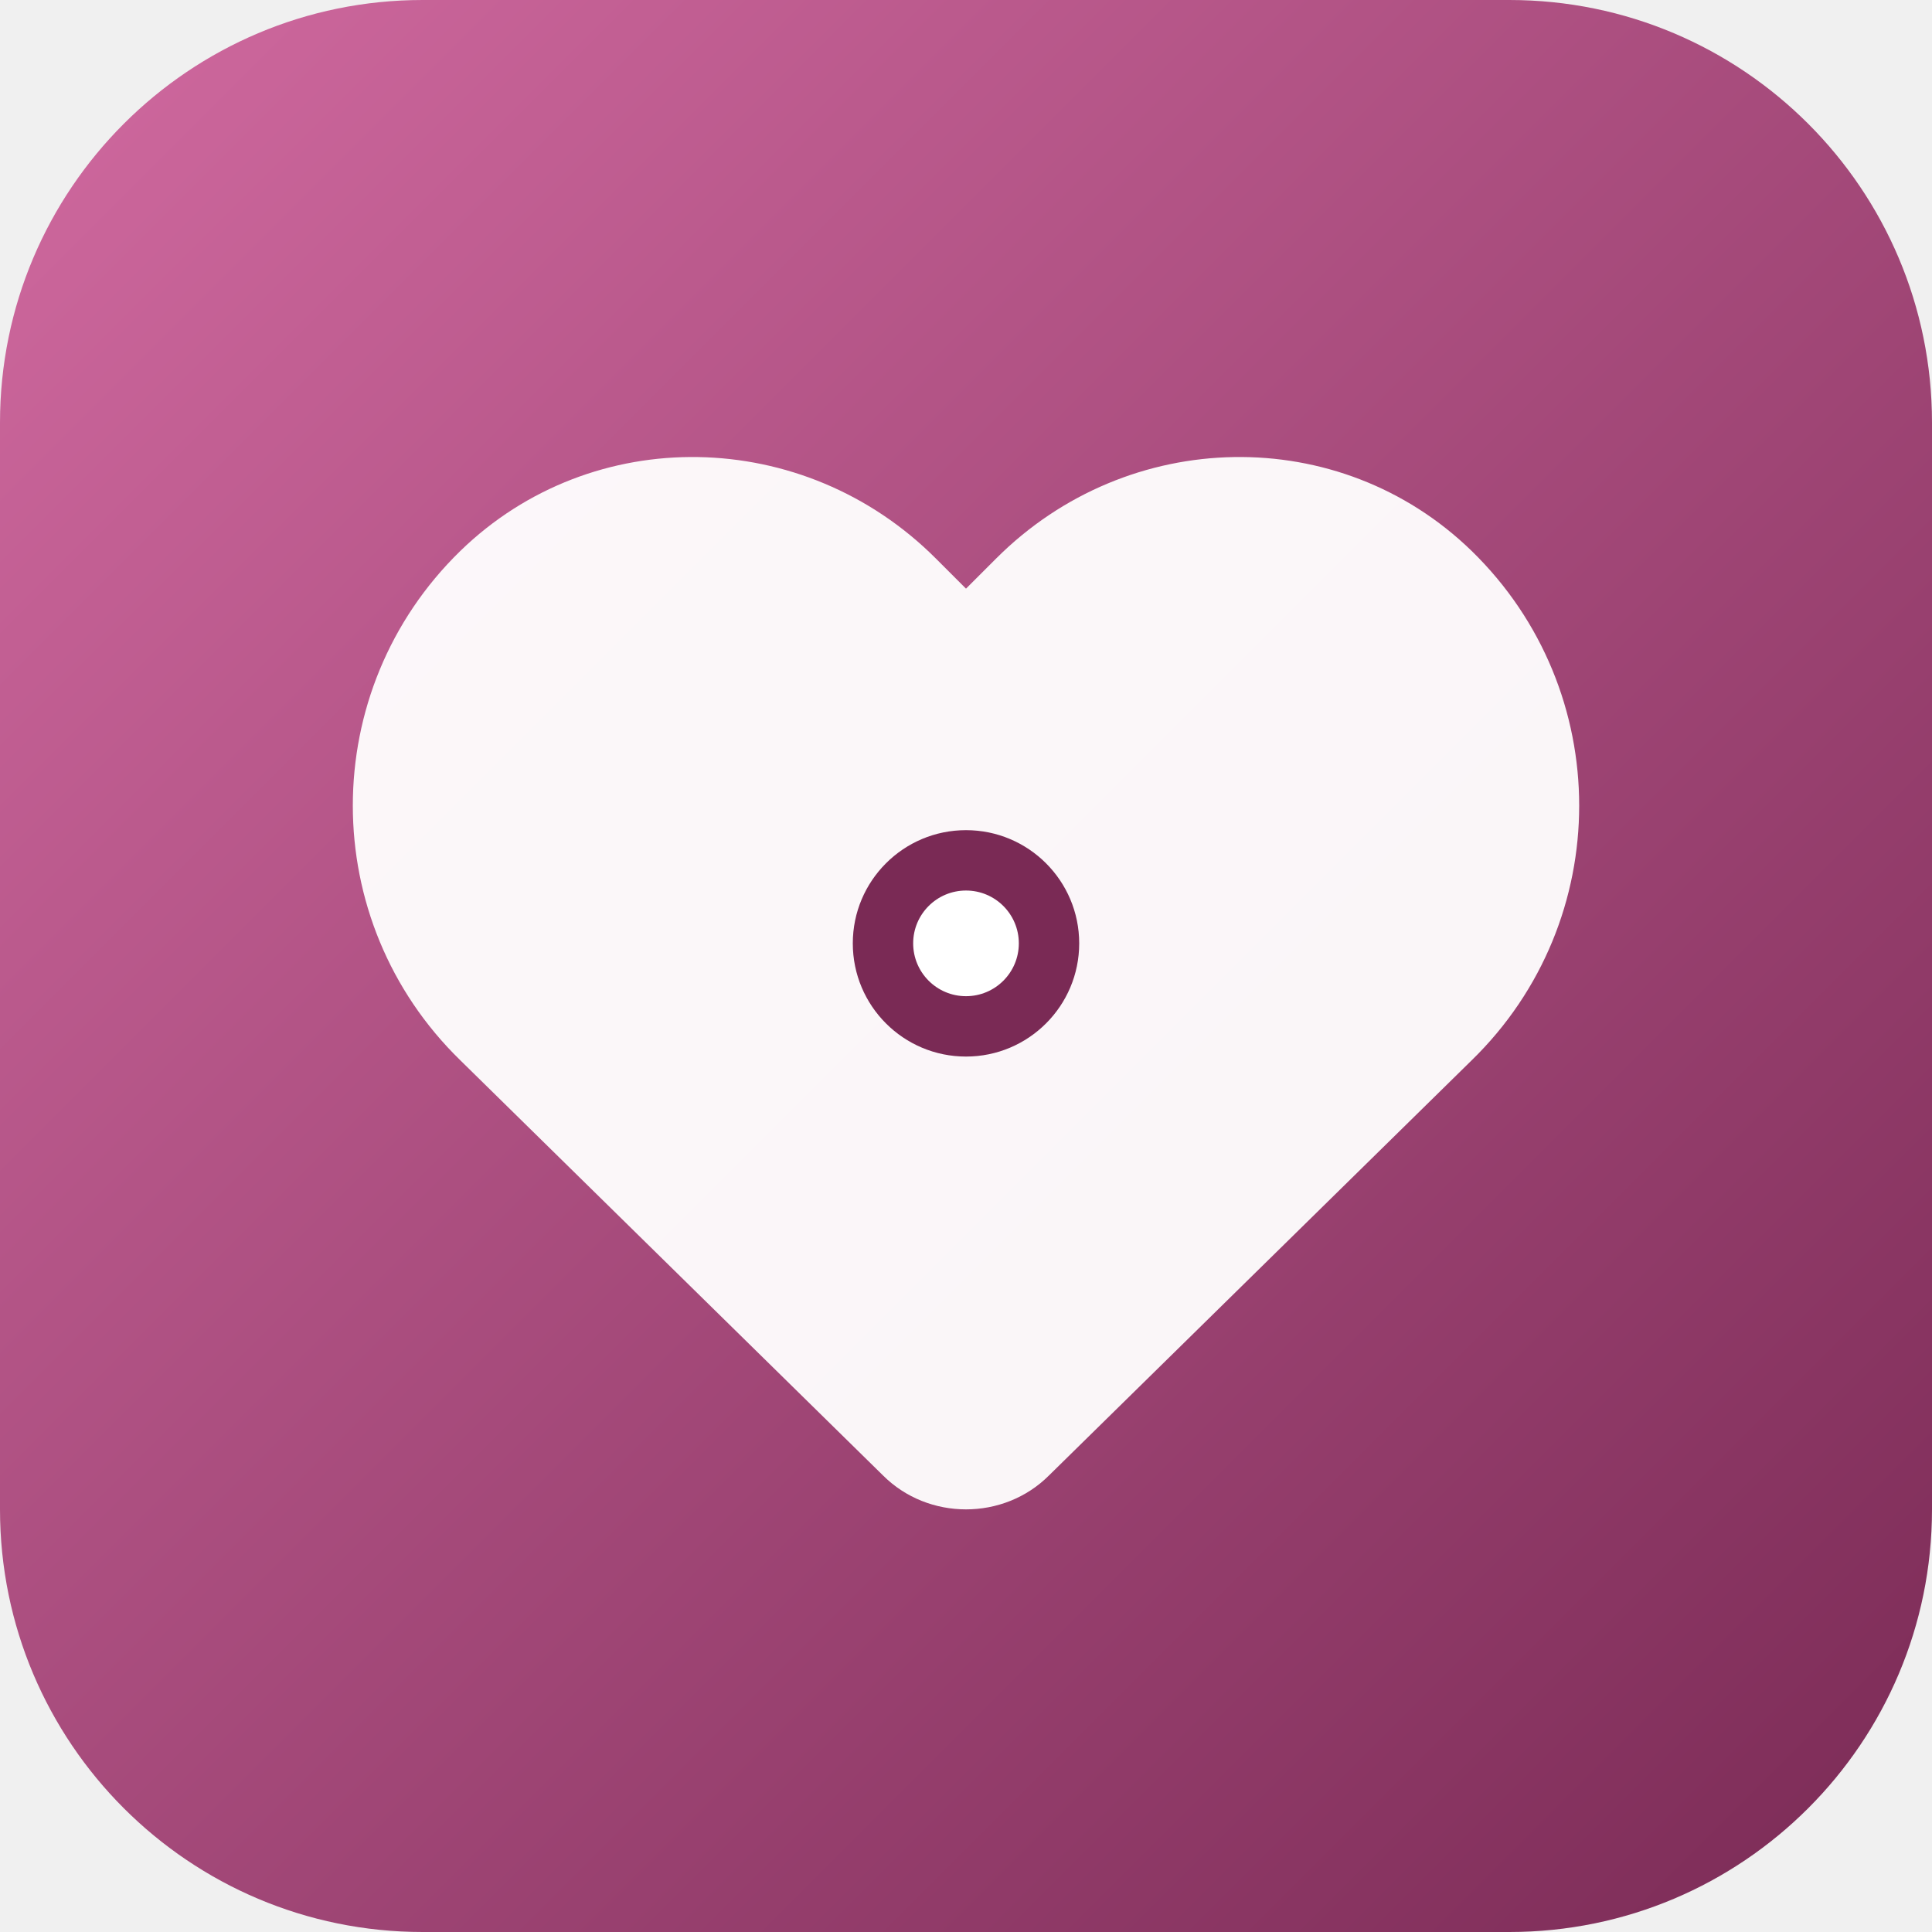
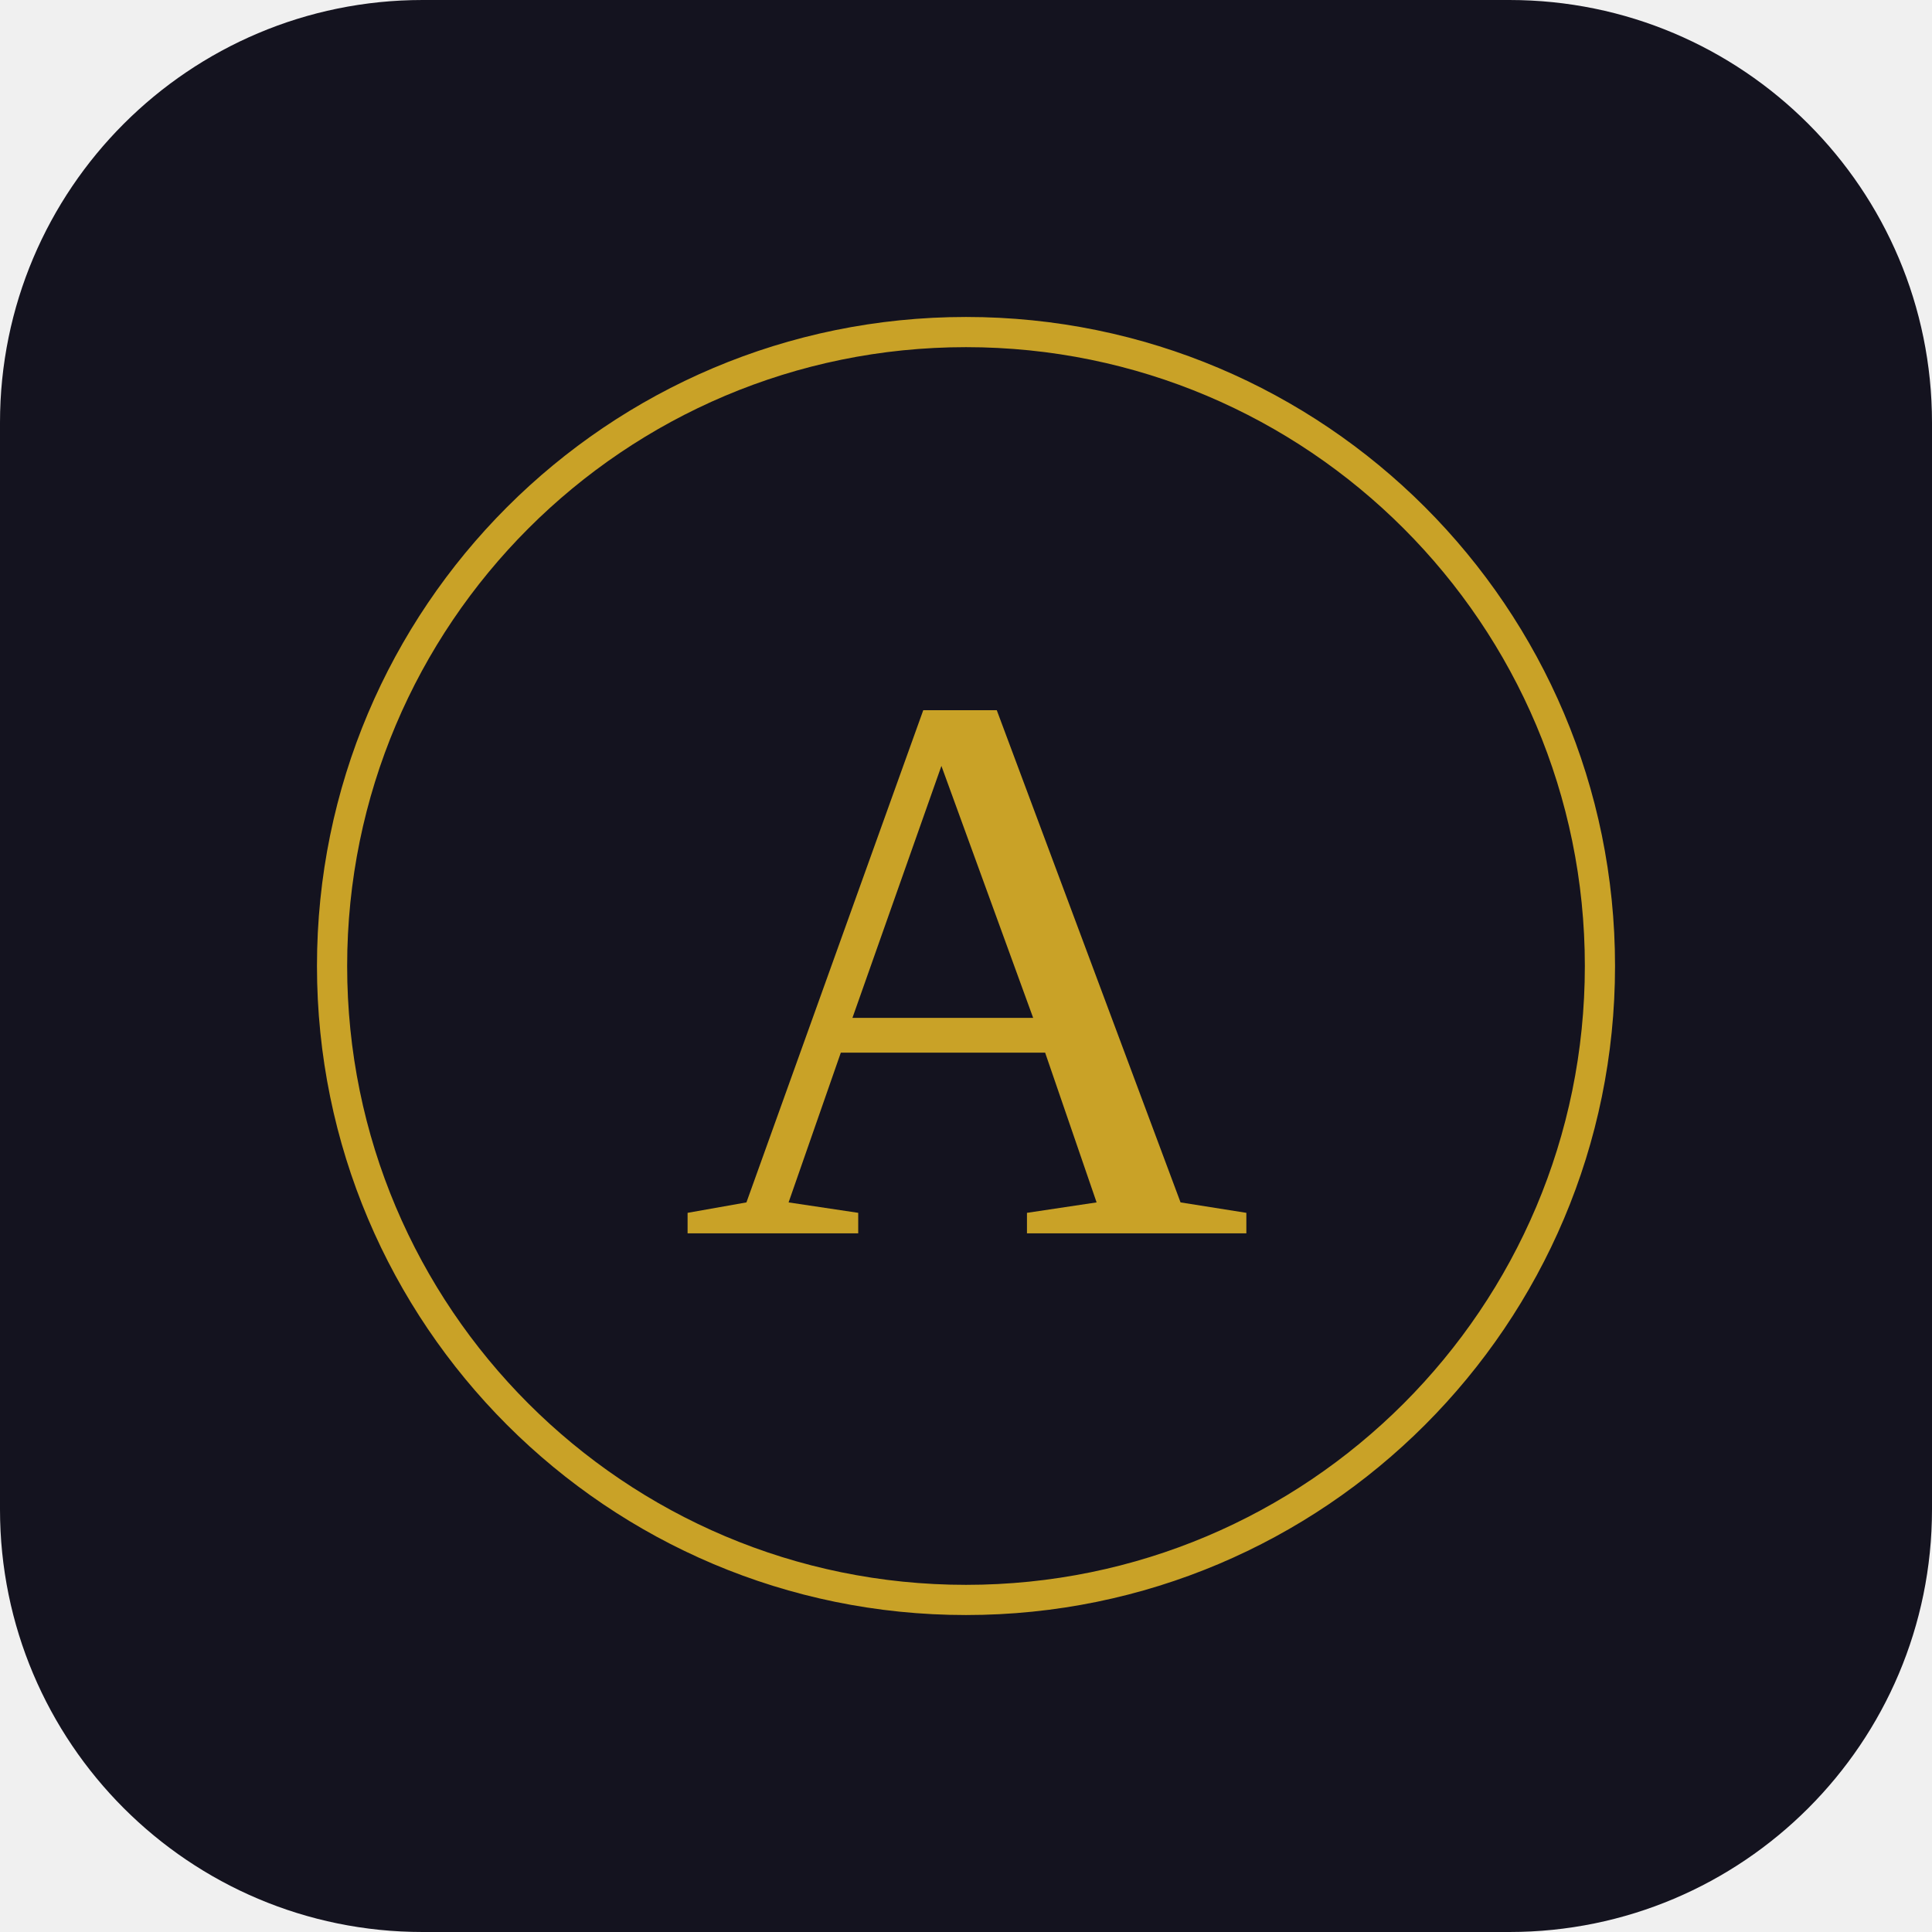
<svg xmlns="http://www.w3.org/2000/svg" viewBox="0 0 512 512" width="512" height="512">
-   <defs>
-     <linearGradient id="g" x1="0" y1="0" x2="1" y2="1">
-       <stop offset="0" stop-color="#d16aa0" />
-       <stop offset="1" stop-color="#7a2a55" />
-     </linearGradient>
-   </defs>
-   <rect width="512" height="512" rx="112" fill="url(#g)" />
-   <path fill="#ffffff" d="M256 400c-8 0-16-3-22-9l-112-110c-38-37-38-98 0-135 35-34 91-33 126 2l8 8 8-8c35-35 91-36 126-2 38 37 38 98 0 135L278 391c-6 6-14 9-22 9z" opacity="0.95" />
-   <circle cx="256" cy="250" r="30" fill="#7a2a55" />
-   <circle cx="256" cy="250" r="14" fill="#ffffff" />
+   <rect width="512" height="512" rx="112" fill="#14131f" />
+   <circle cx="256" cy="256" r="168" fill="none" stroke="#c9a227" stroke-width="8" />
+   <text x="256" y="256" text-anchor="middle" dominant-baseline="central" font-family="Georgia, 'Times New Roman', serif" font-size="210" fill="#c9a227">Α</text>
</svg>
